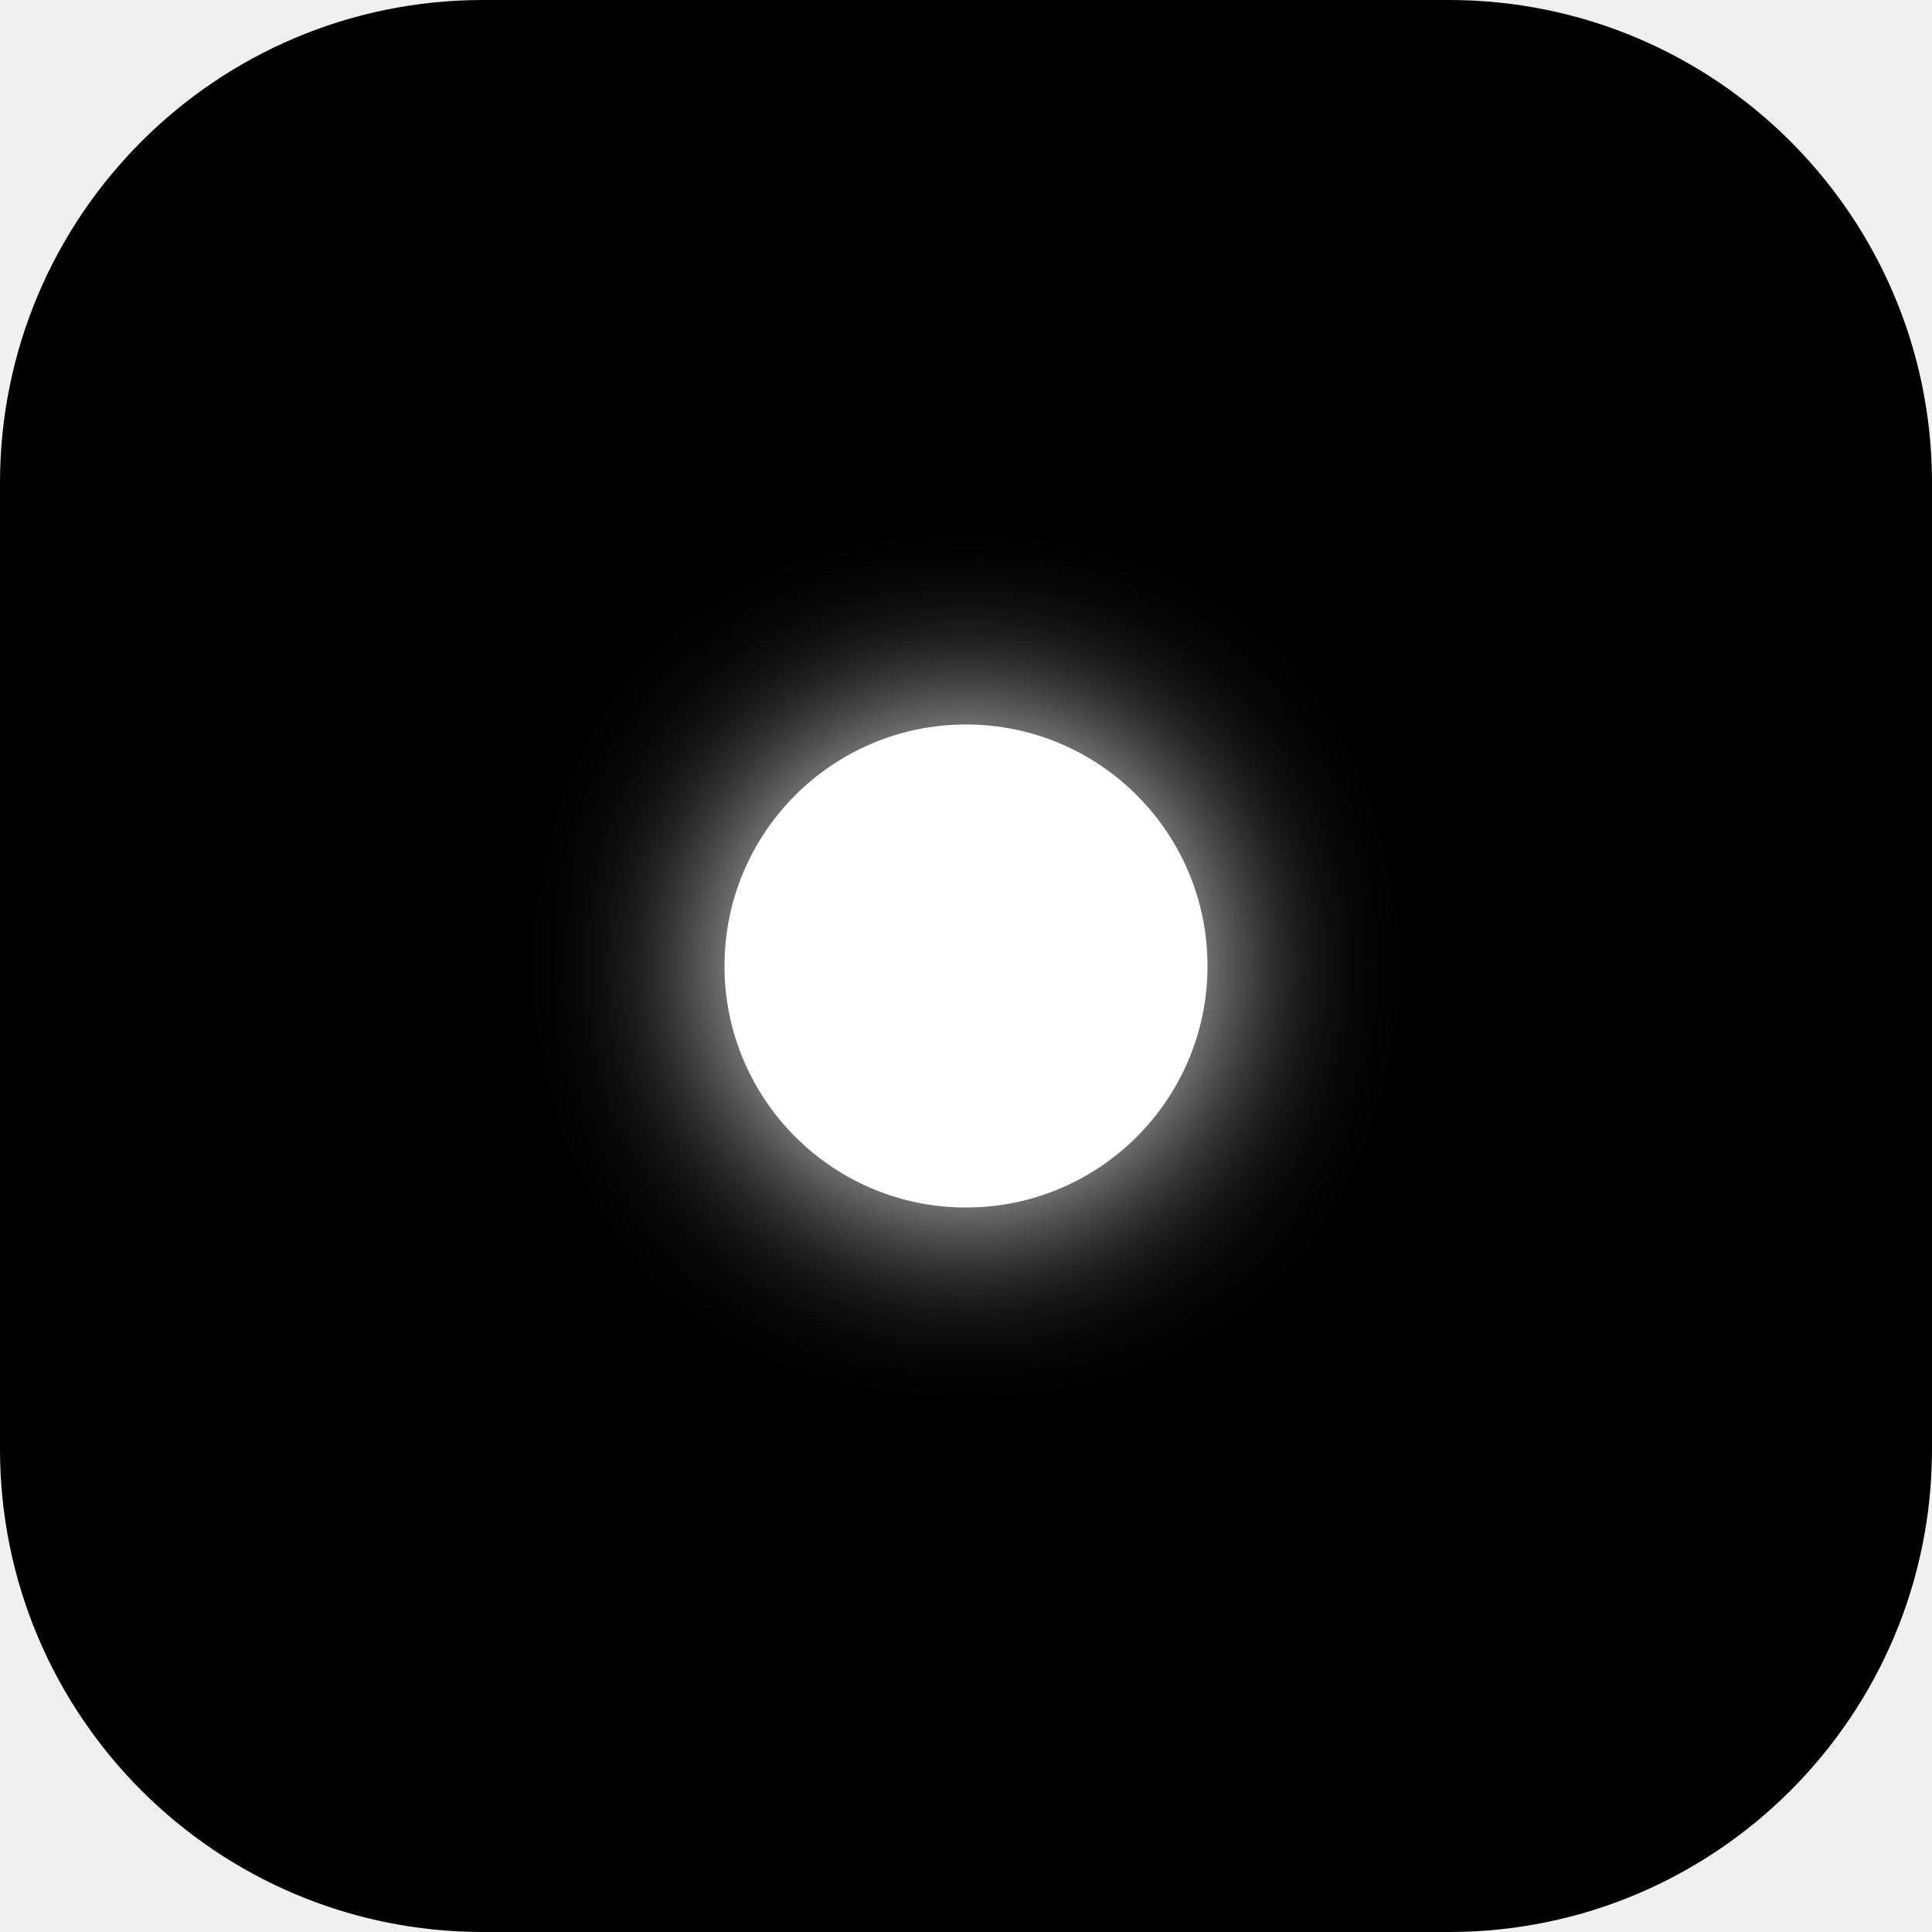
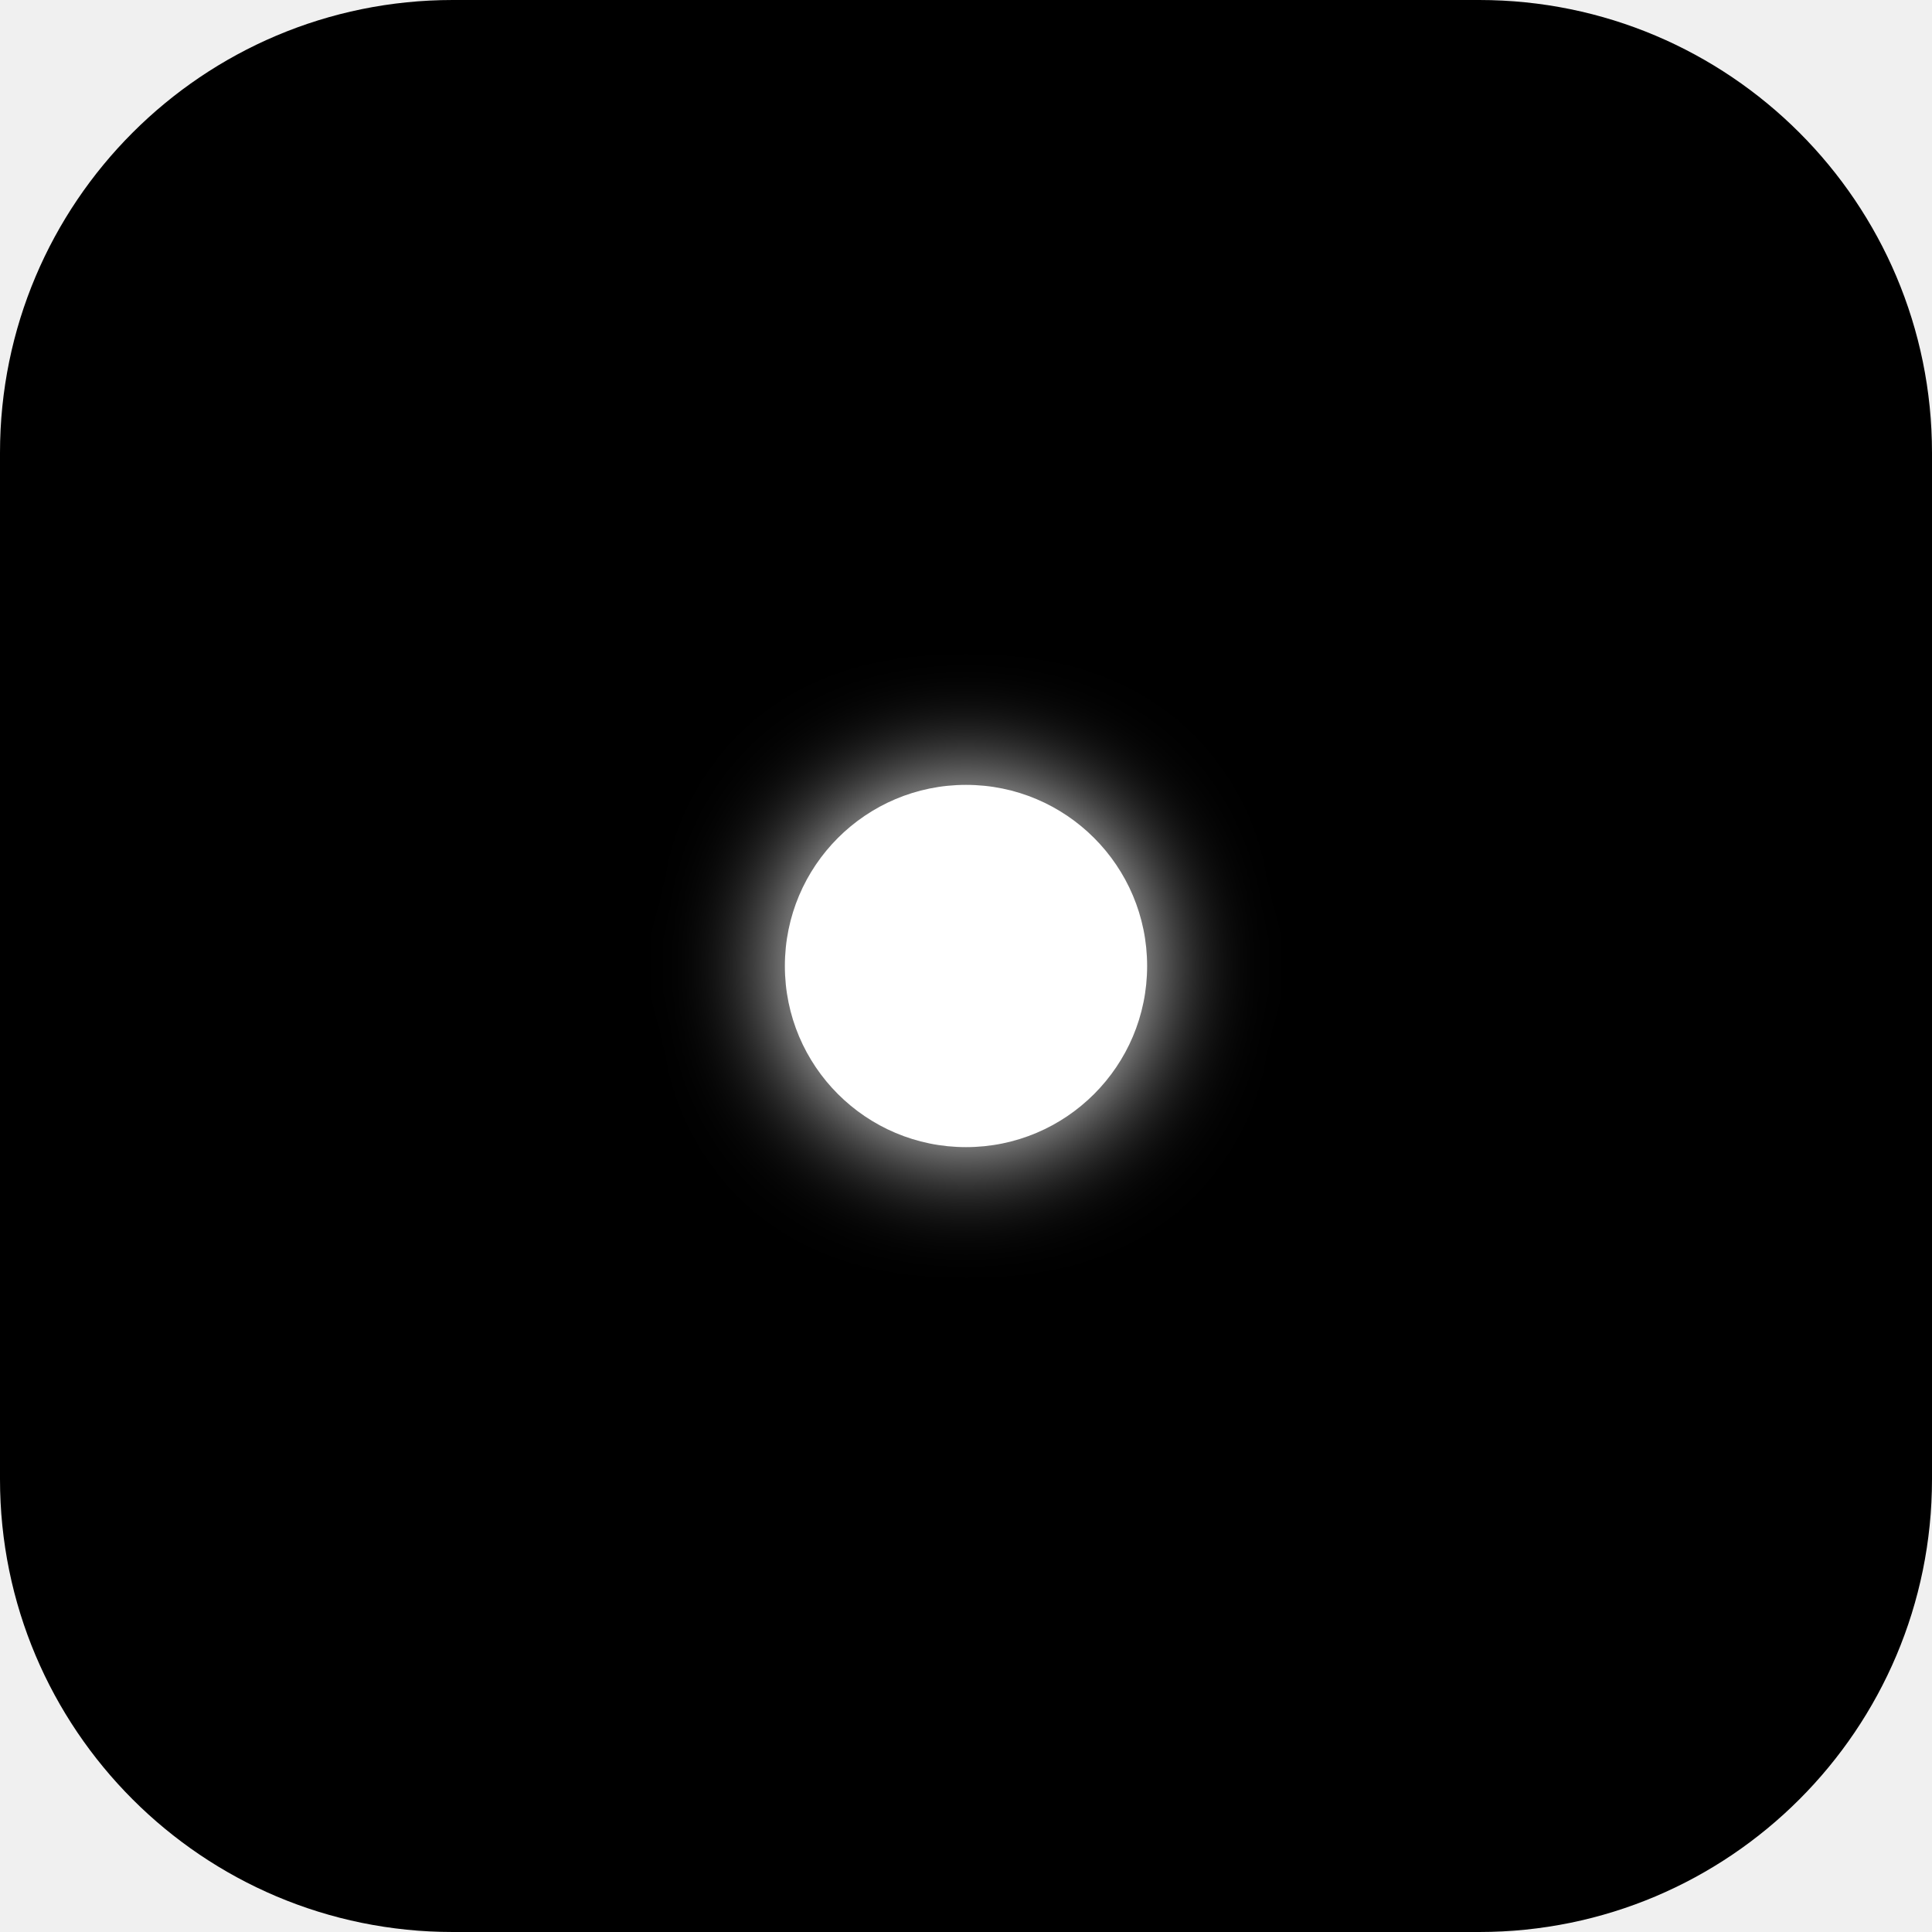
- <svg xmlns="http://www.w3.org/2000/svg" width="32" height="32" viewBox="0 0 32 32">
-   <rect width="32" height="32" rx="8" fill="#000000" />
-   <circle cx="16" cy="16" r="4" fill="#ffffff" filter="url(#glow)" />
+ <svg xmlns="http://www.w3.org/2000/svg" width="512" height="512" viewBox="0 0 512 512" fill="none">
+   <rect width="512" height="512" rx="120" fill="black" />
  <defs>
-     <filter id="glow" x="-50%" y="-50%" width="200%" height="200%">
-       <feGaussianBlur stdDeviation="1.5" result="blur" />
-       <feMerge>
-         <feMergeNode in="blur" />
-         <feMergeNode in="SourceGraphic" />
-       </feMerge>
+     <filter id="glow" x="-50%" y="-50%" width="200%" height="200%" filterUnits="objectBoundingBox">
+       <feGaussianBlur stdDeviation="15" result="blur" />
+       <feComposite in="SourceGraphic" in2="blur" operator="over" />
    </filter>
  </defs>
+   <circle cx="256" cy="256" r="48" fill="white" filter="url(#glow)" />
</svg>
